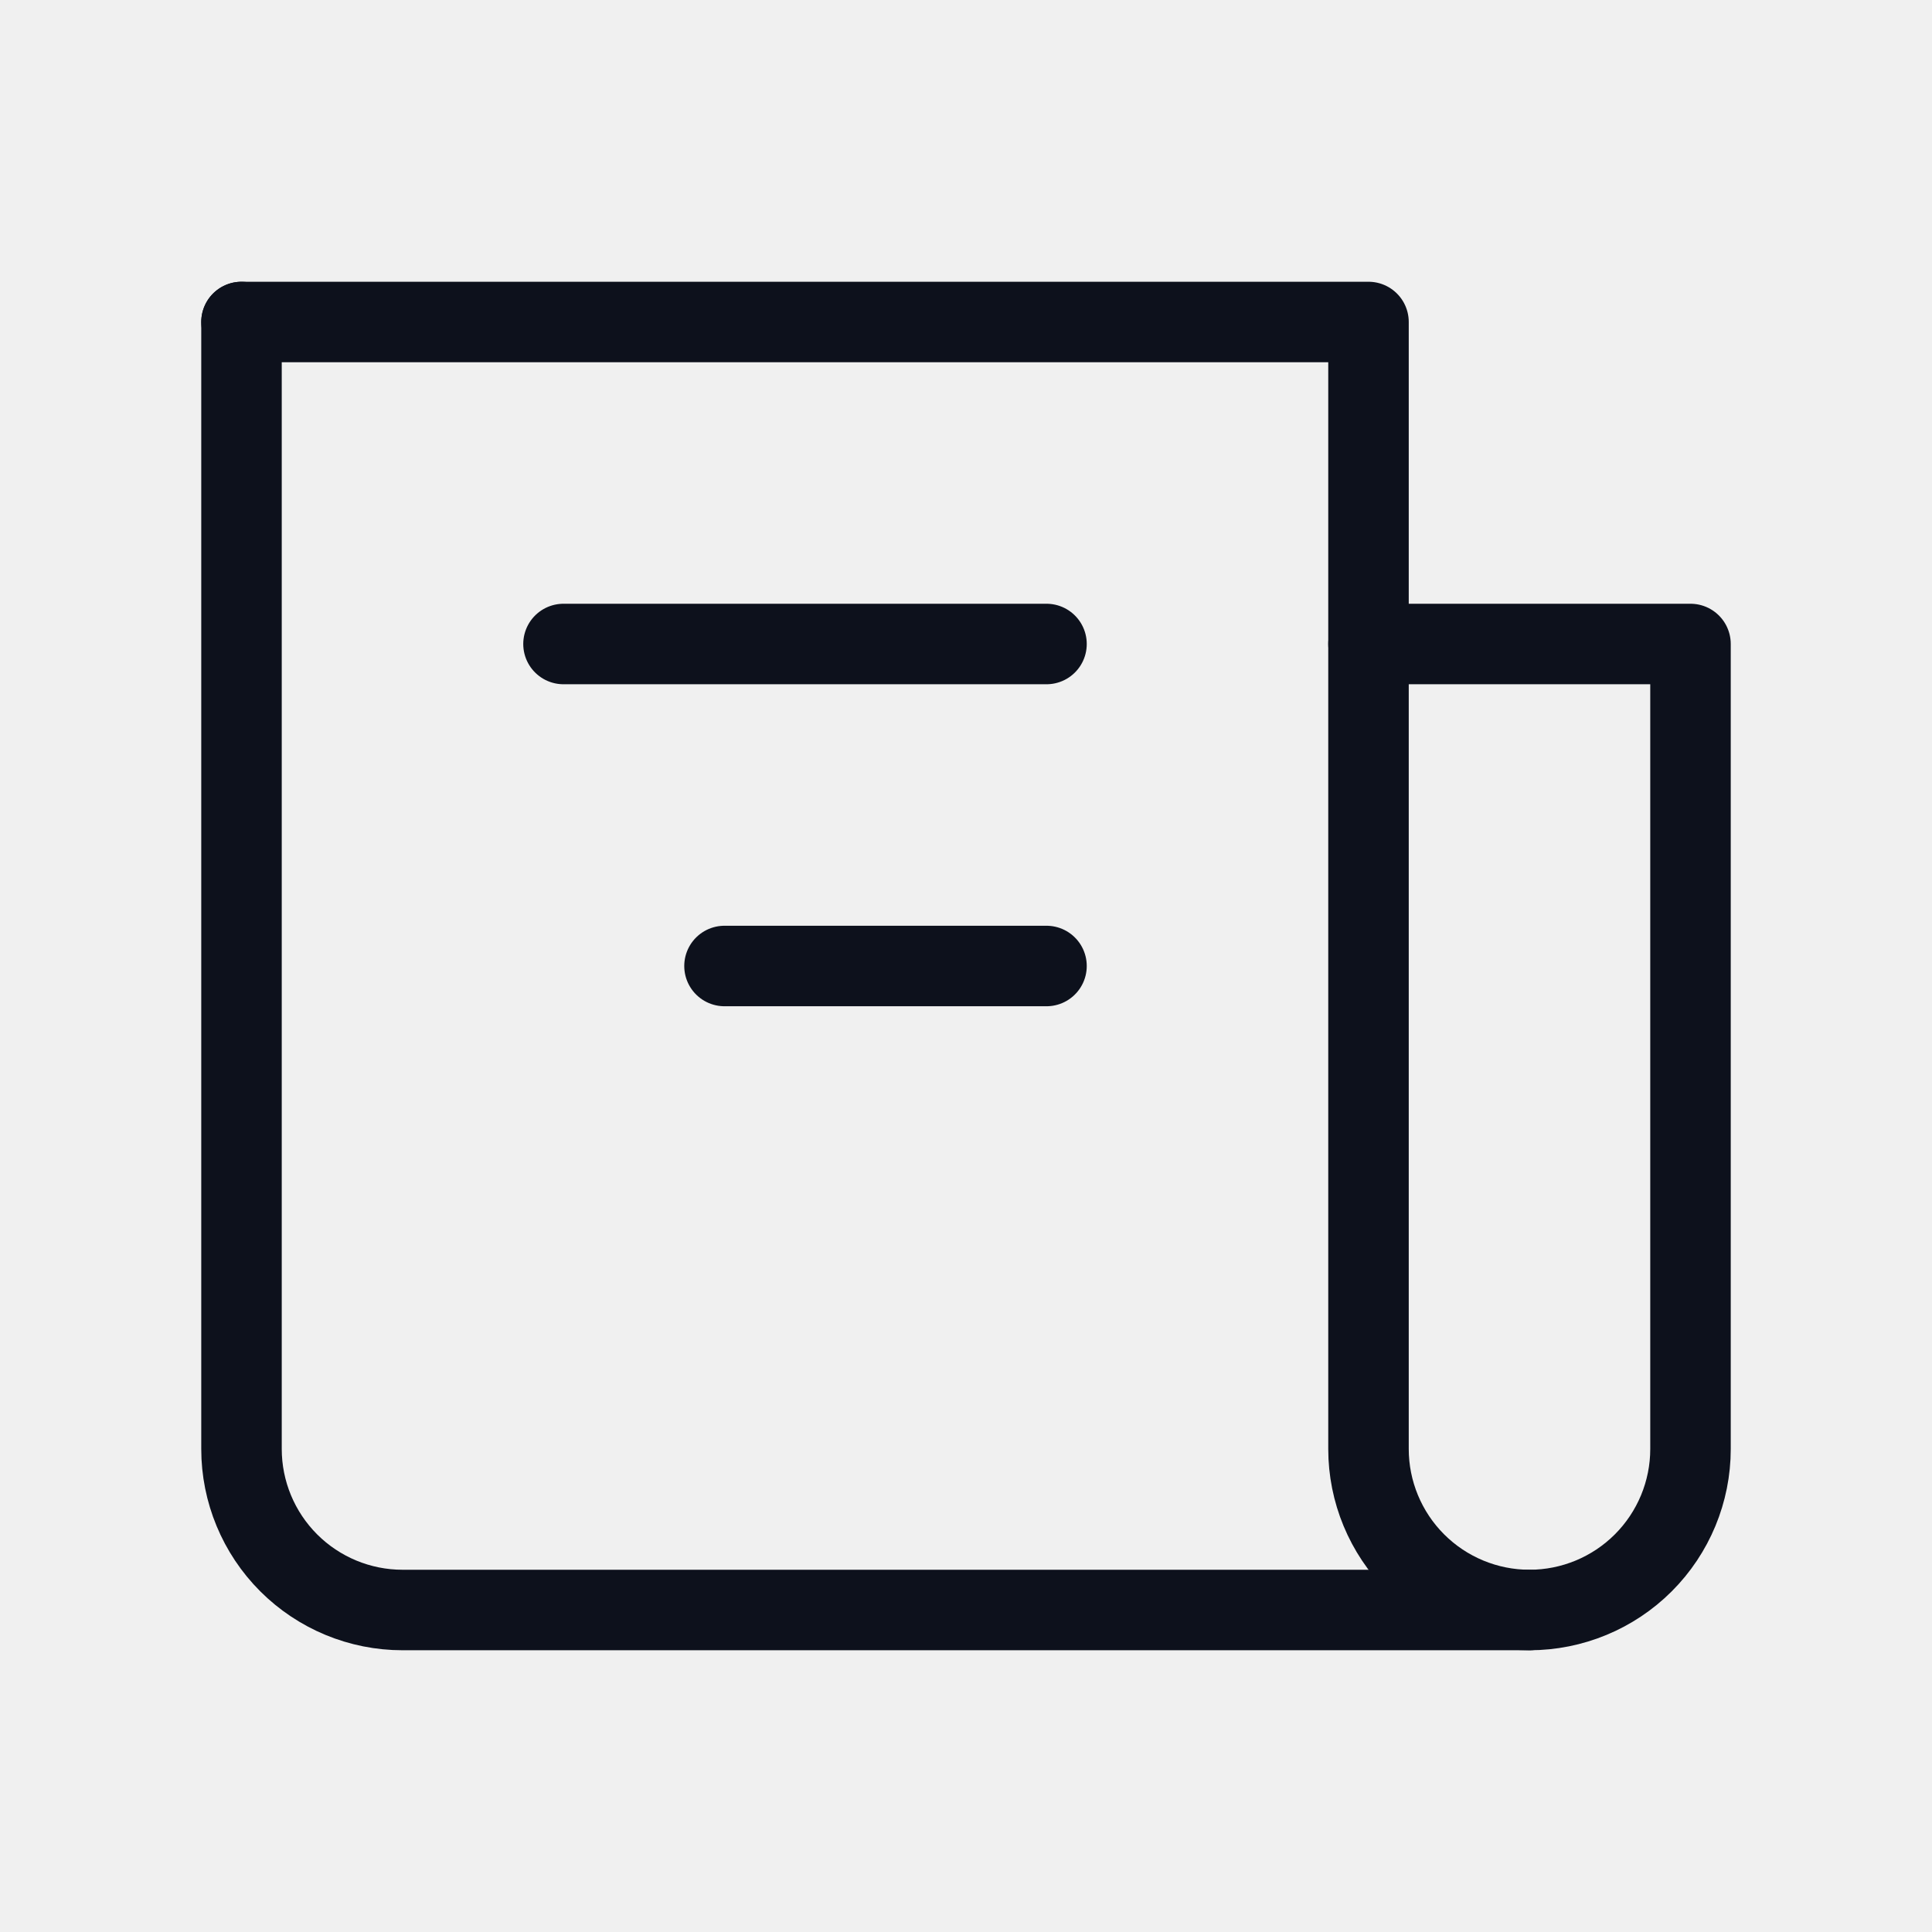
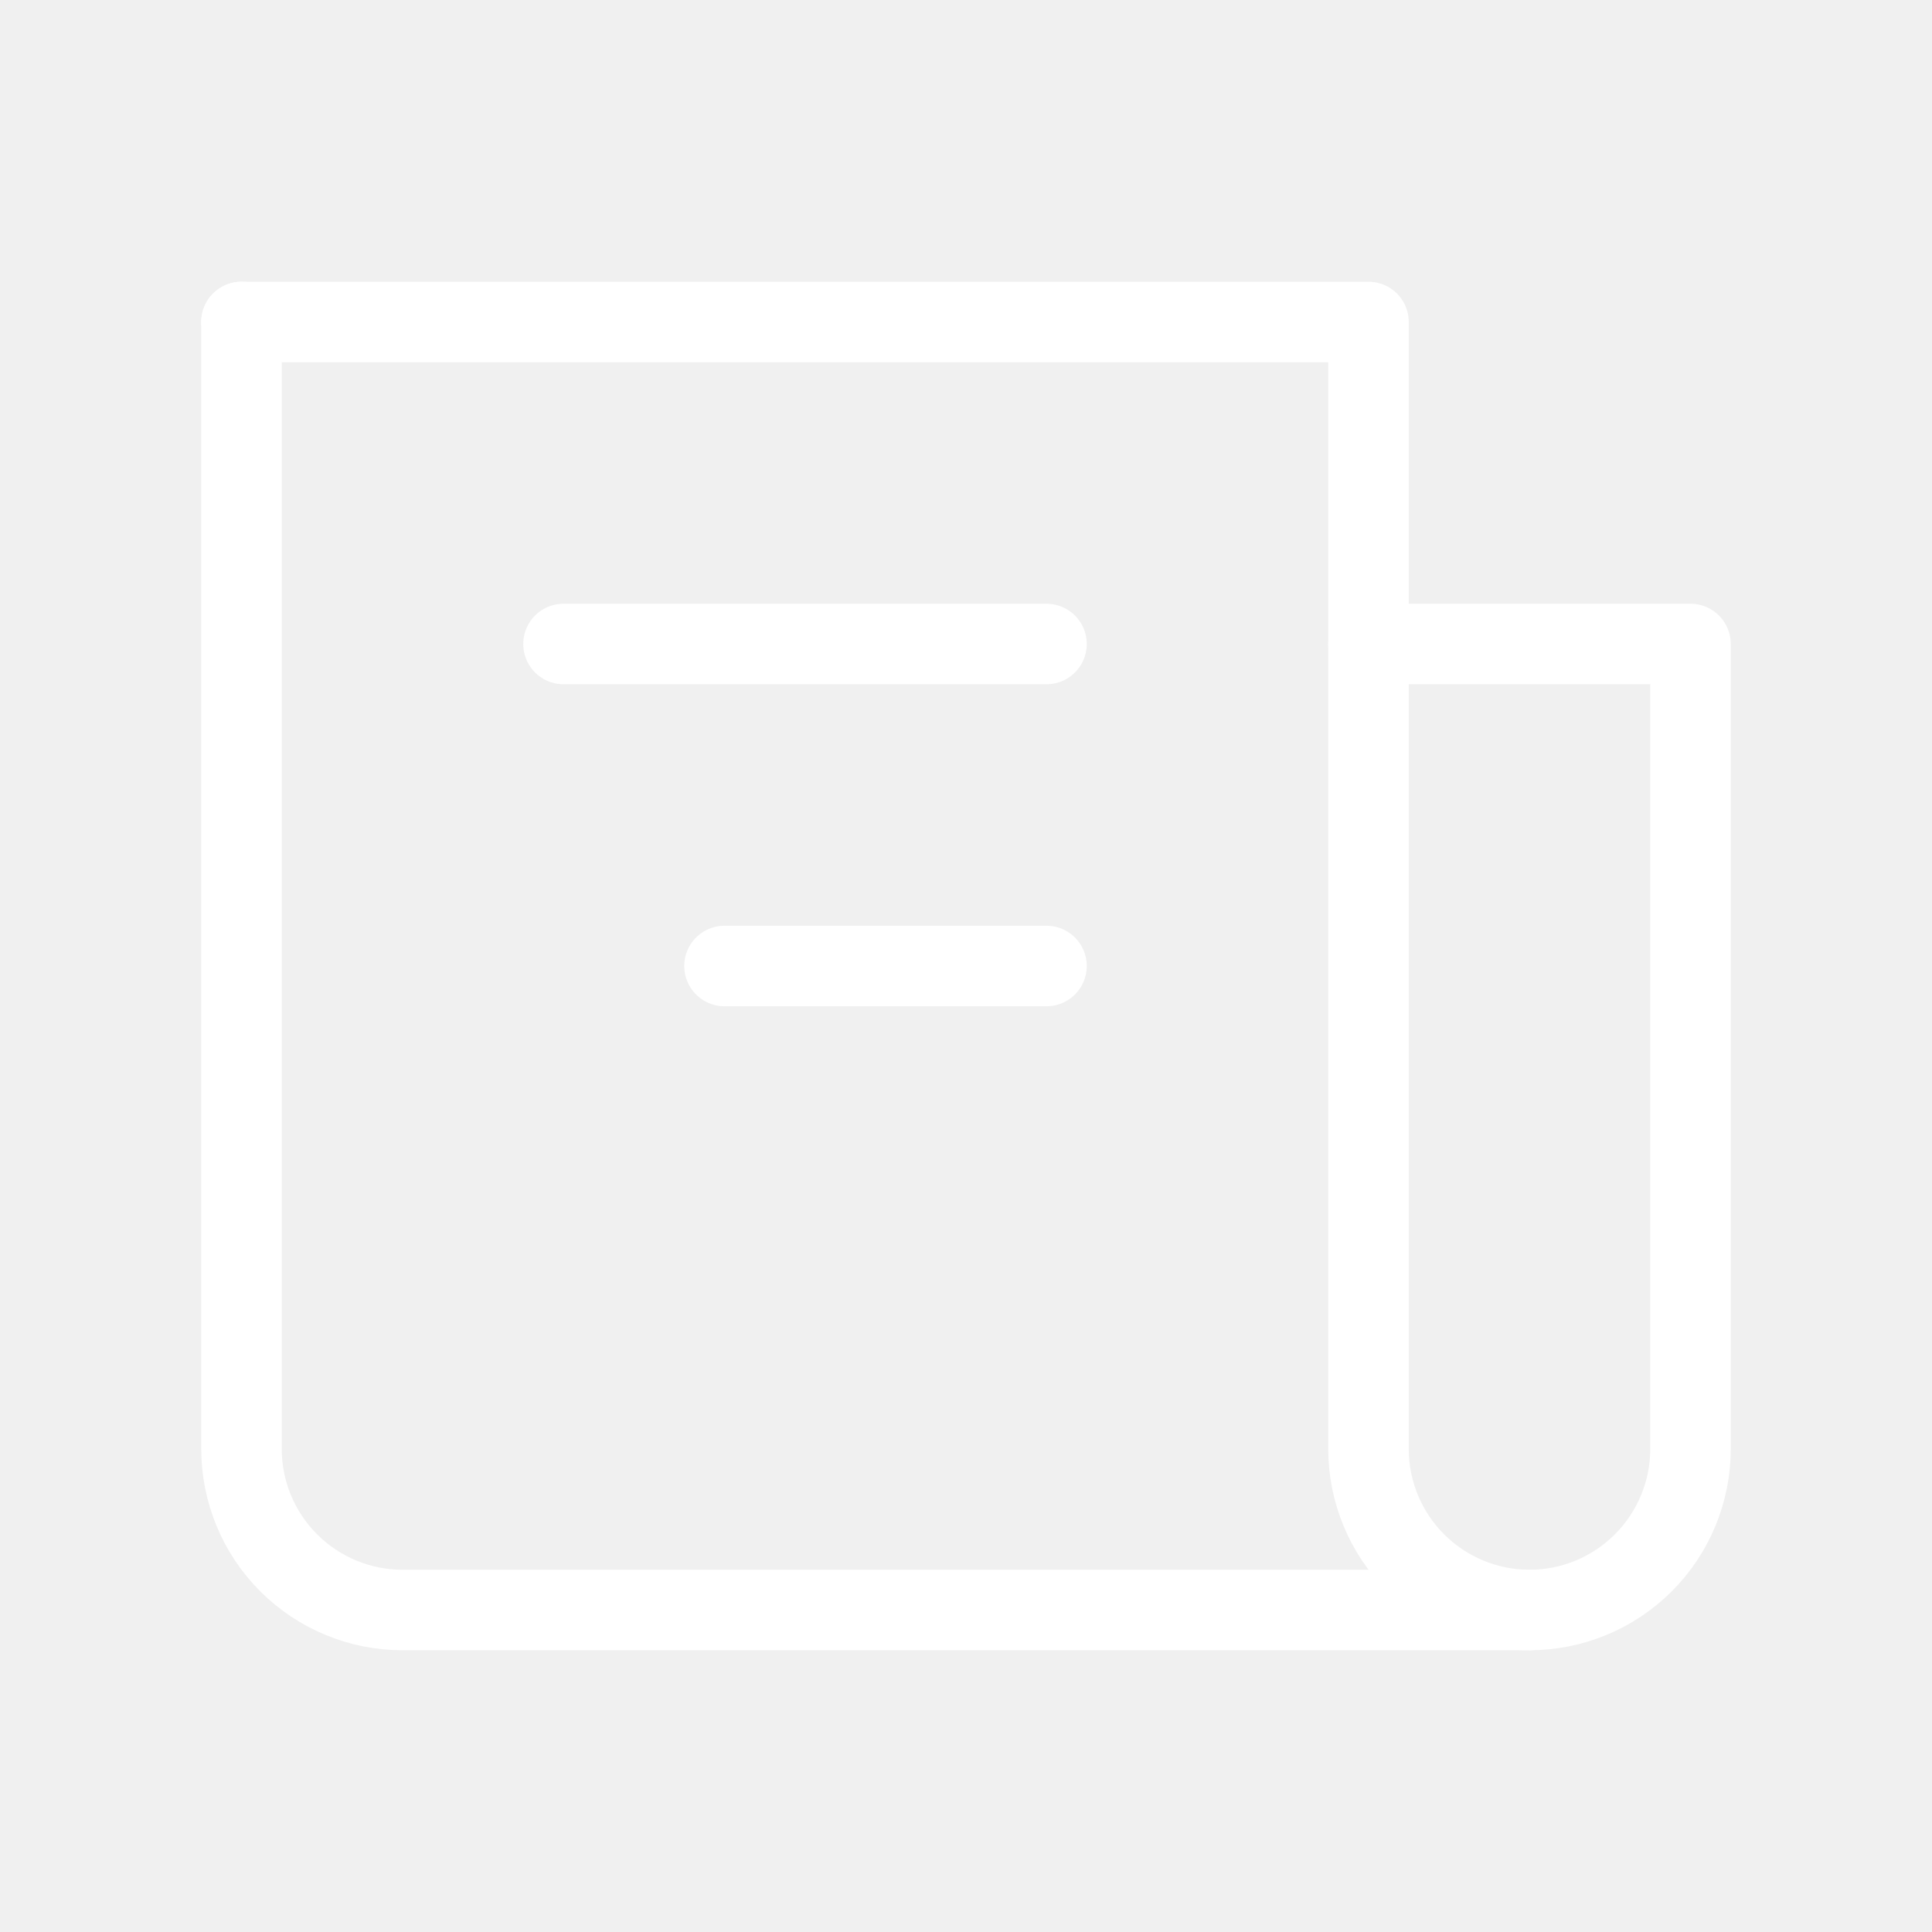
<svg xmlns="http://www.w3.org/2000/svg" width="24" height="24" viewBox="0 0 24 24" fill="none">
-   <path d="M3 4V18C3 18.53 3.211 19.039 3.586 19.414C3.961 19.789 4.47 20 5 20H19C19.53 20 20.039 19.789 20.414 19.414C20.789 19.039 21 18.53 21 18V8H17" stroke="#0D111C" stroke-linecap="round" stroke-linejoin="round" />
-   <path d="M3 4H17V18C17 18.53 17.211 19.039 17.586 19.414C17.961 19.789 18.47 20 19 20M13 8H7M13 12H9" stroke="#0D111C" stroke-linecap="round" stroke-linejoin="round" />
+   <path d="M3 4V18C3 18.53 3.211 19.039 3.586 19.414C3.961 19.789 4.47 20 5 20H19C19.53 20 20.039 19.789 20.414 19.414C20.789 19.039 21 18.53 21 18V8H17" stroke="#FFF" stroke-linecap="round" stroke-linejoin="round" />
+   <path d="M3 4H17V18C17 18.53 17.211 19.039 17.586 19.414C17.961 19.789 18.47 20 19 20M13 8H7M13 12H9" stroke="#FFF" stroke-linecap="round" stroke-linejoin="round" />
</svg>
